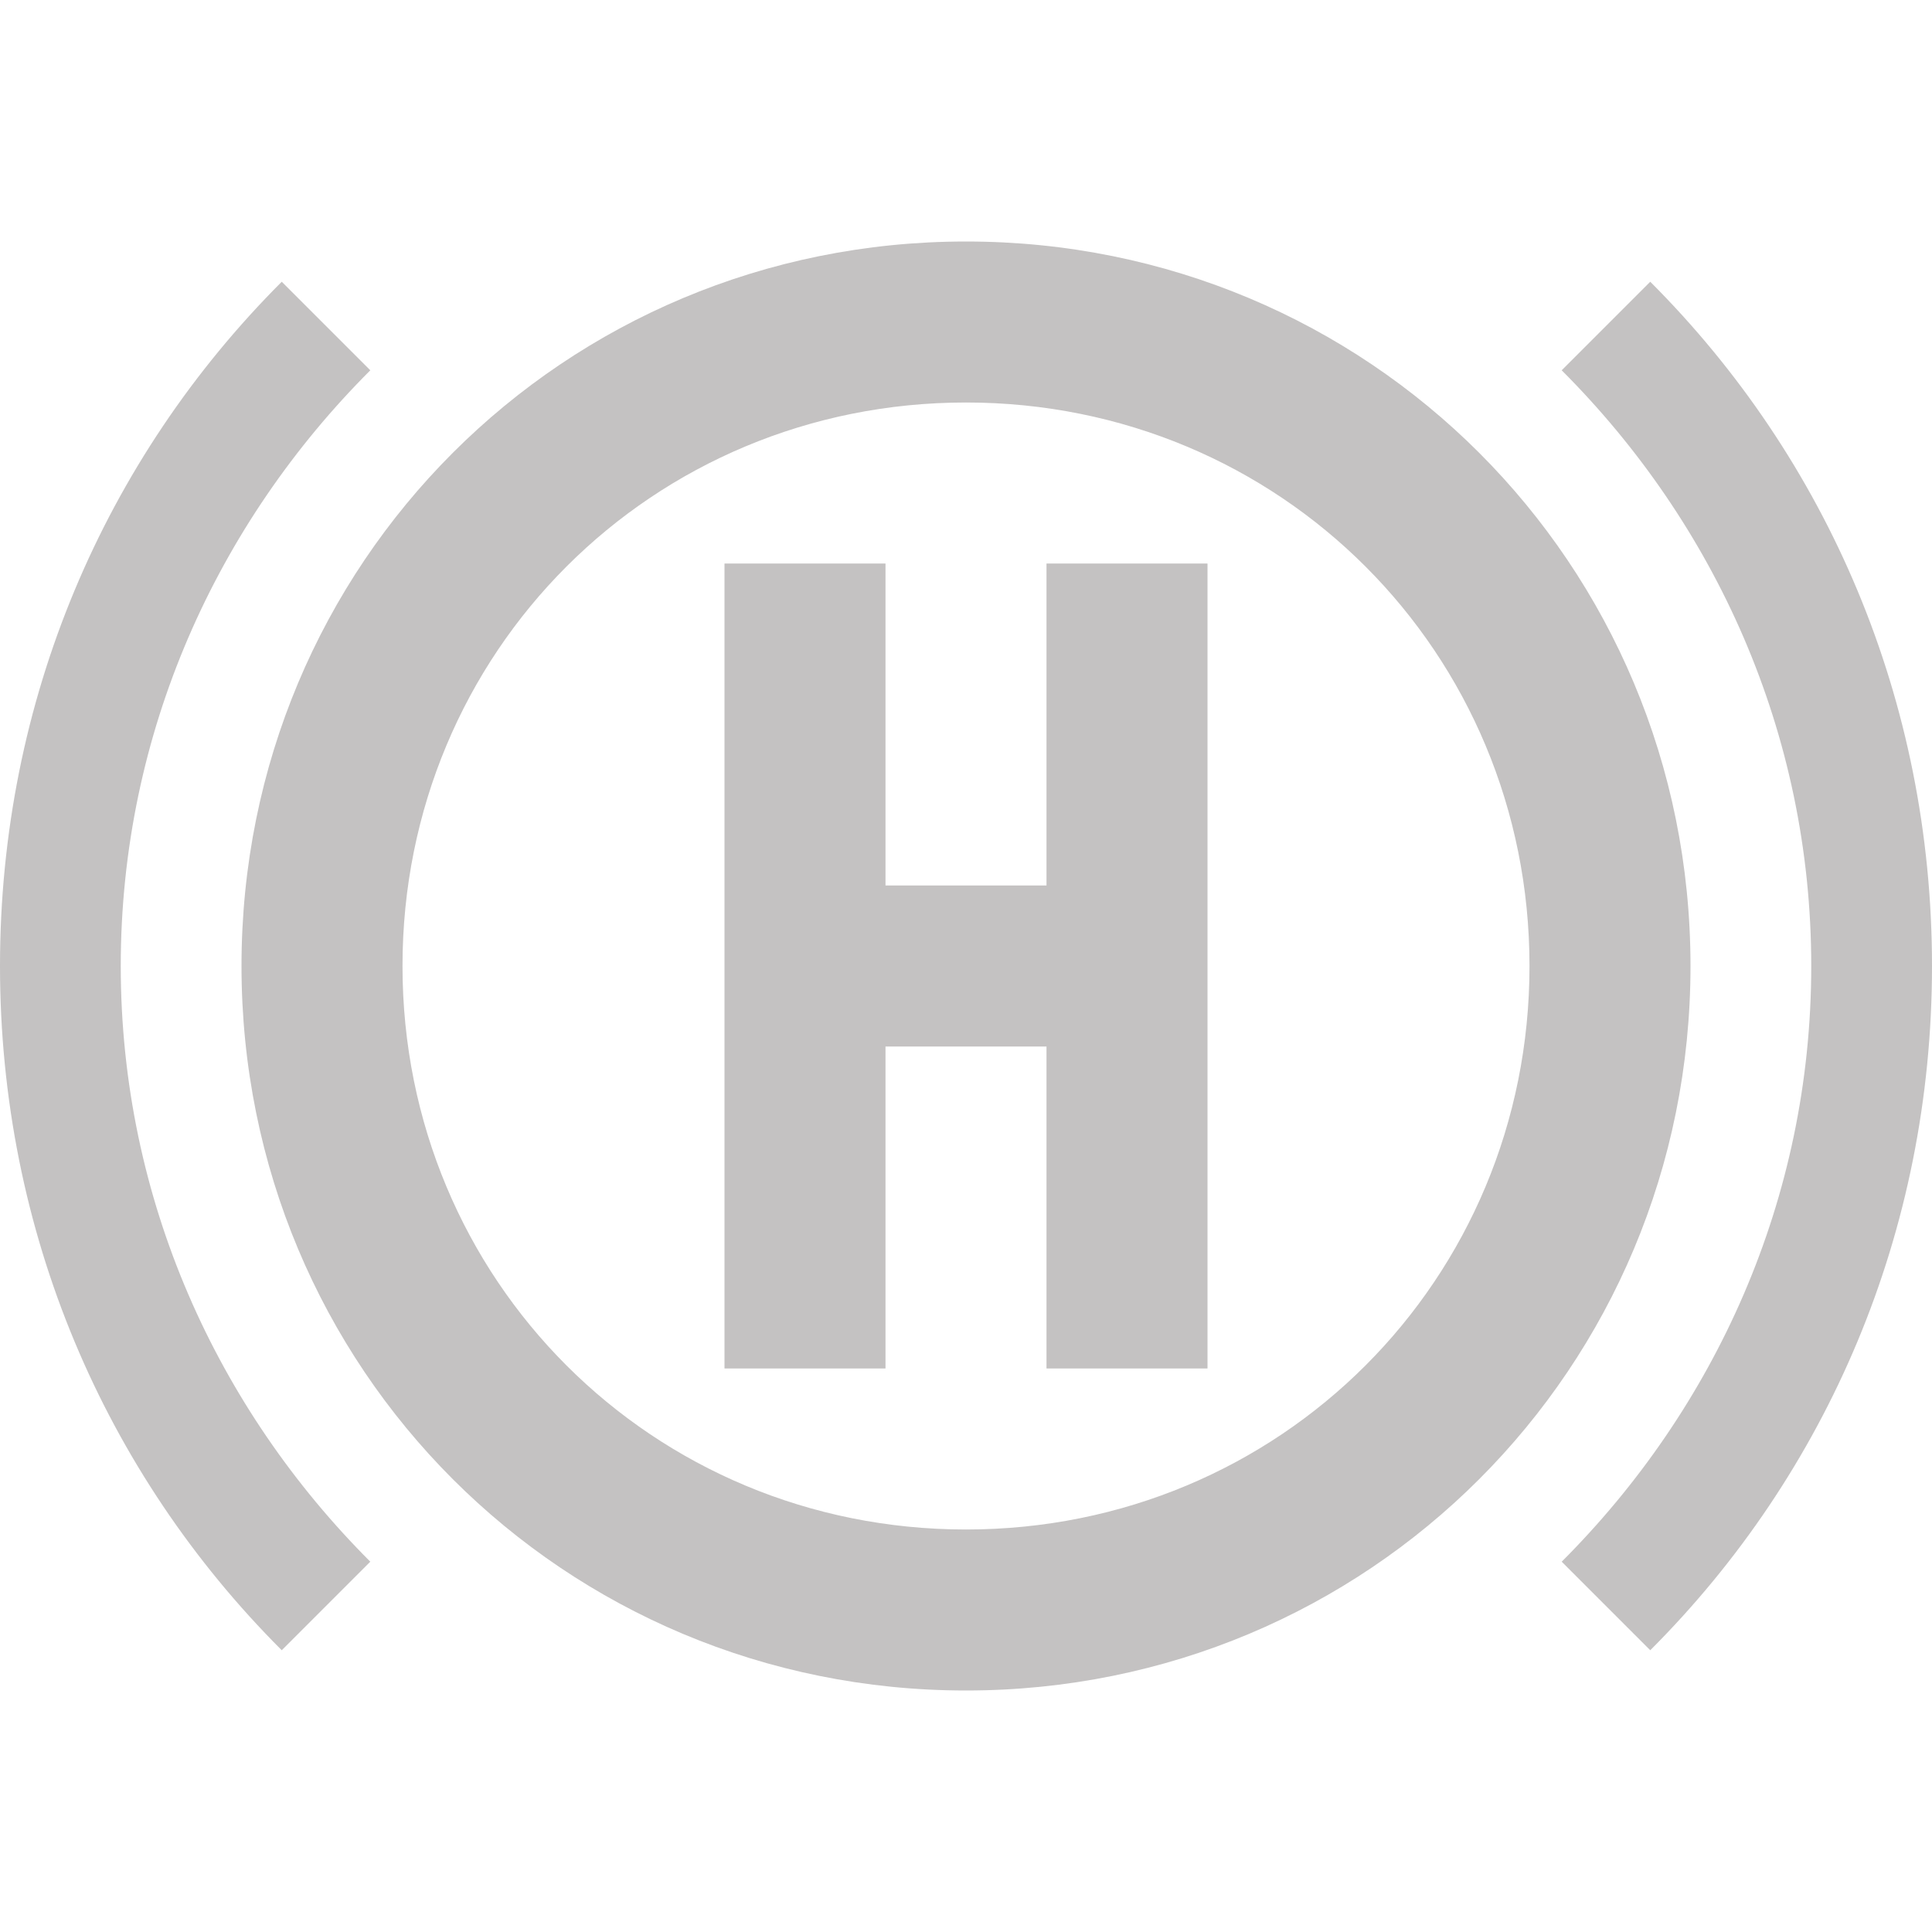
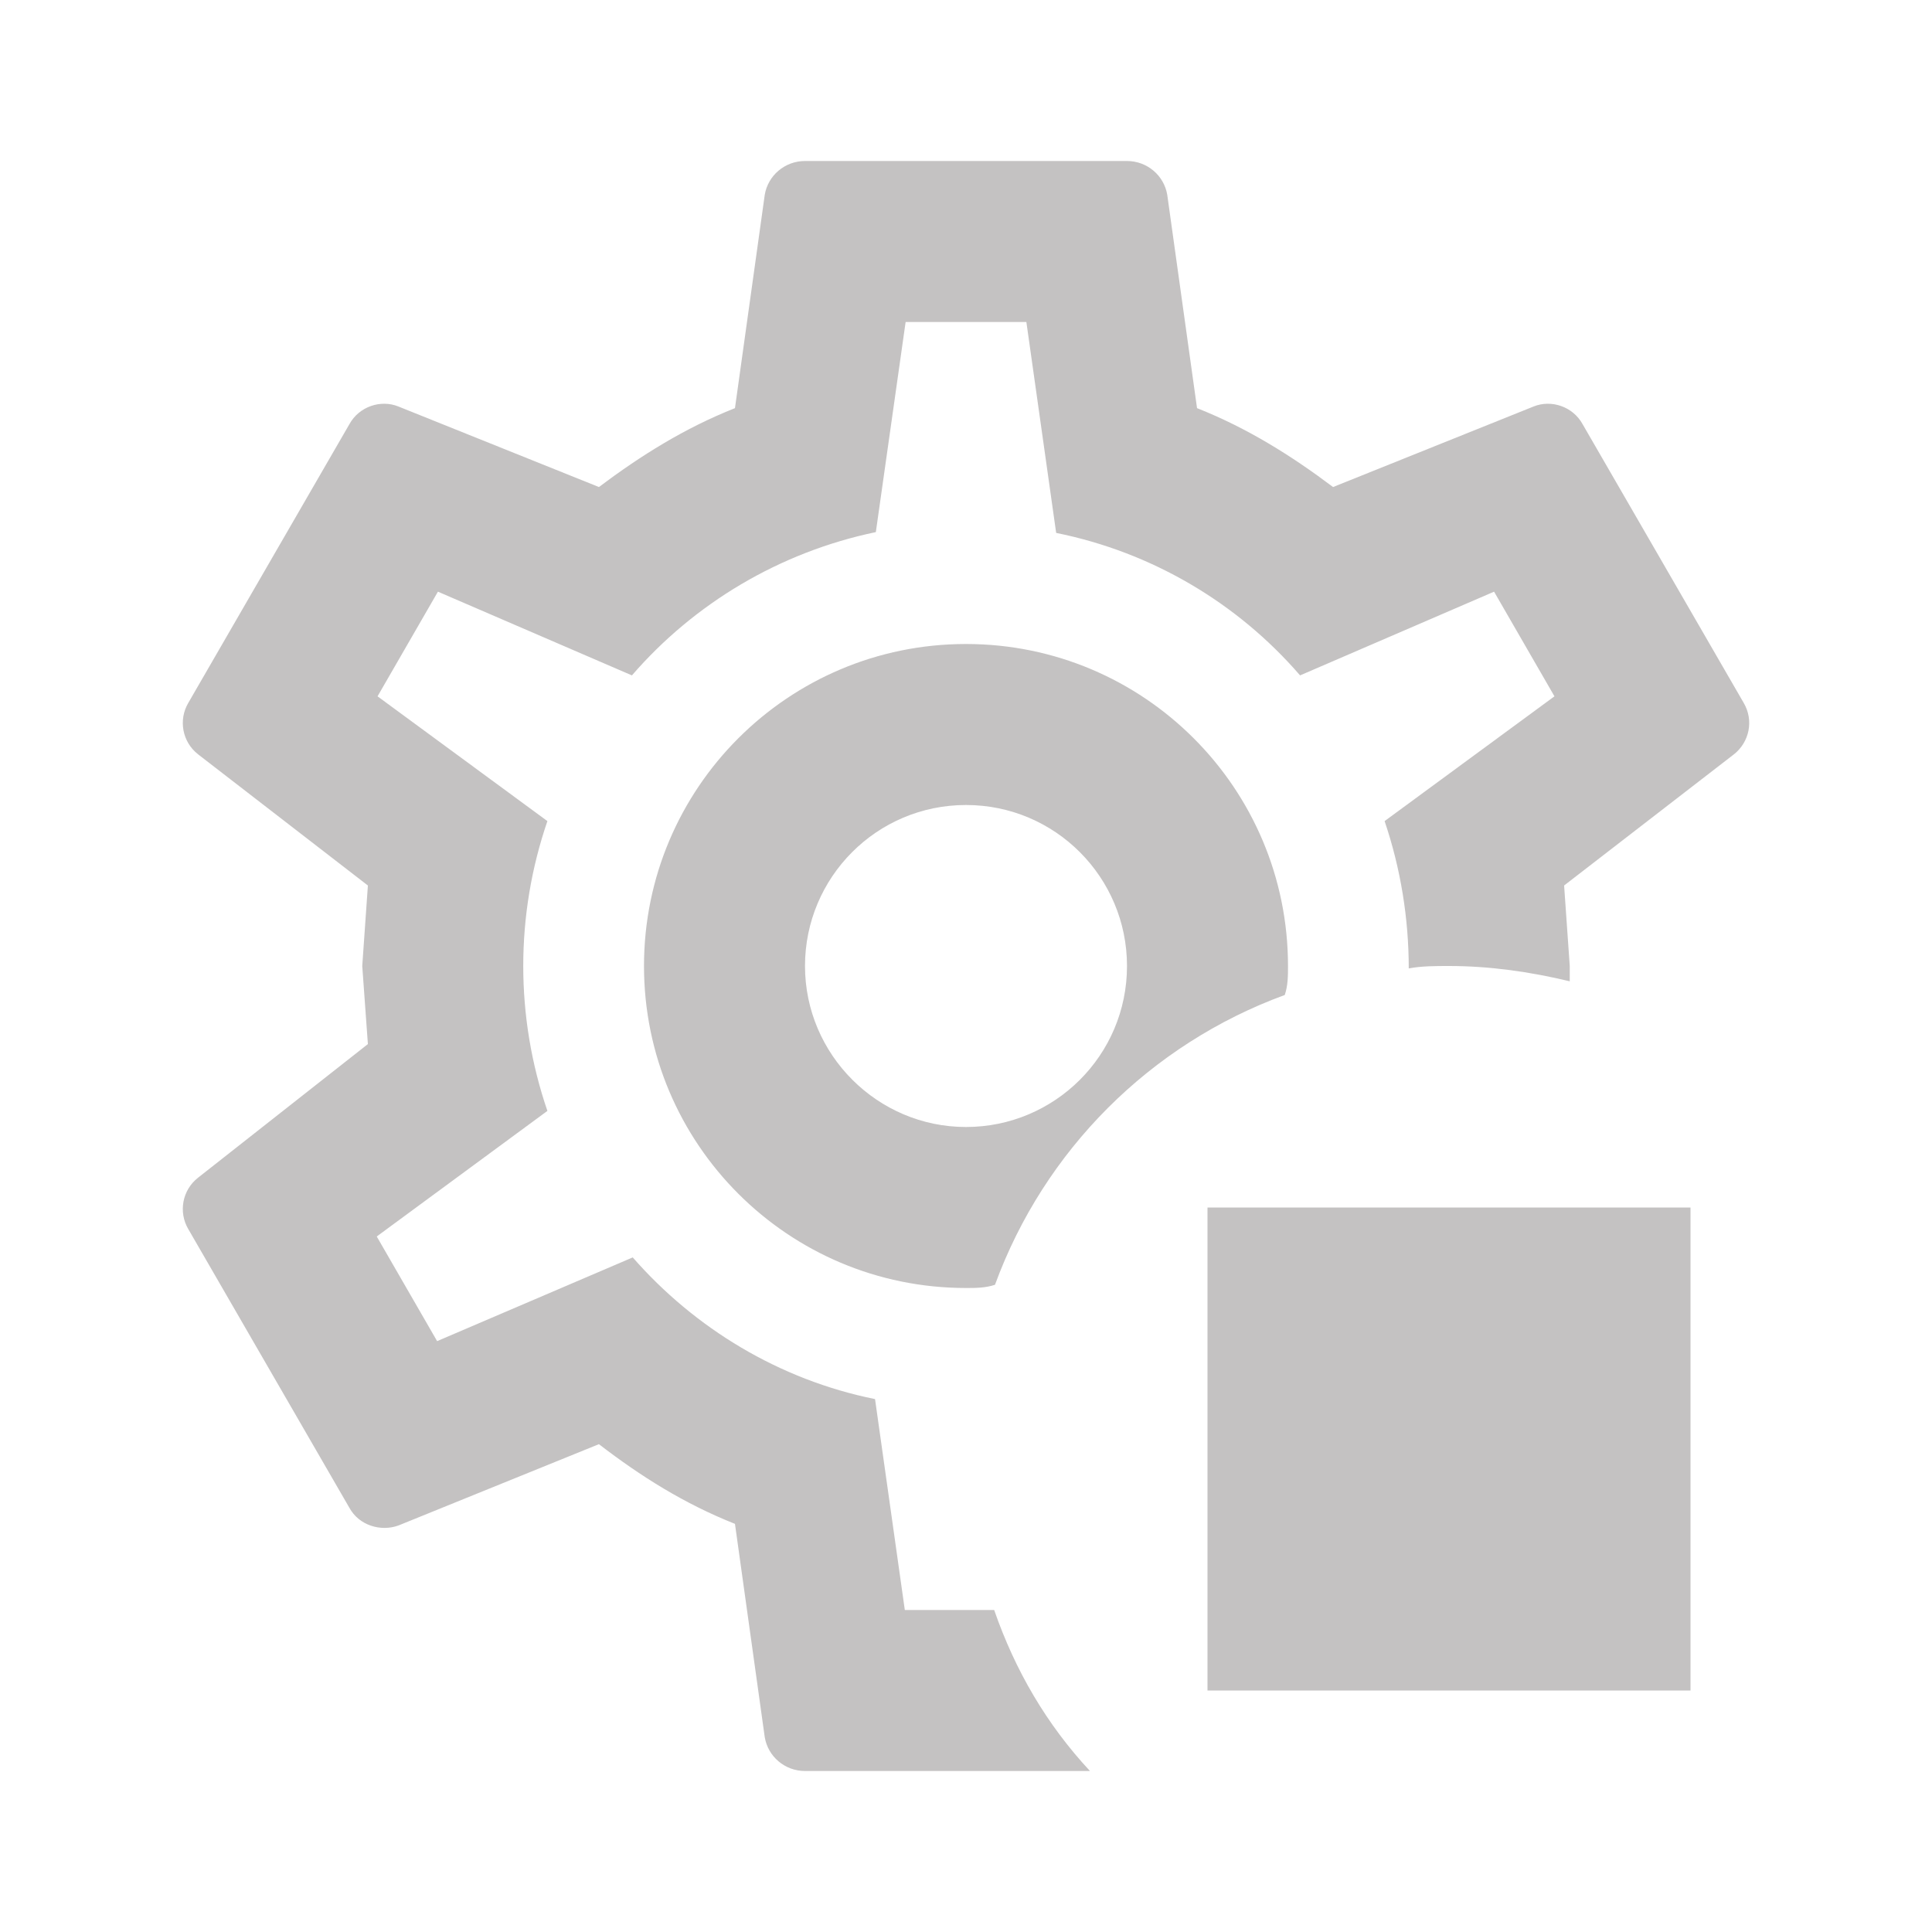
<svg xmlns="http://www.w3.org/2000/svg" width="55" height="55" viewBox="0 0 24 24">
-   <path fill="#c4c2c2" d="M12 3c-5 0-9 4-9 9s4 9 9 9s9-4 9-9s-4-9-9-9m0 16c-3.9 0-7-3.1-7-7s3.1-7 7-7s7 3.1 7 7s-3.1 7-7 7m8.5 1.5c2.2-2.2 3.5-5.2 3.5-8.5s-1.3-6.3-3.5-8.5l-1.1 1.1c1.9 1.9 3.1 4.5 3.1 7.4s-1.2 5.5-3.1 7.4zM4.6 19.4c-1.9-1.9-3.1-4.5-3.1-7.4s1.2-5.5 3.1-7.4L3.5 3.5C1.3 5.7 0 8.7 0 12s1.3 6.3 3.5 8.5zM9 7v10h2v-4h2v4h2V7h-2v4h-2V7z" />
+   <path fill="#c4c2c2" d="M13.54 22H10c-.25 0-.46-.18-.5-.42l-.37-2.65c-.63-.25-1.17-.59-1.69-.99l-2.49 1.01c-.22.08-.49 0-.61-.22l-2-3.46a.493.493 0 0 1 .12-.64l2.11-1.66L4.5 12l.07-1l-2.11-1.63a.493.493 0 0 1-.12-.64l2-3.46c.12-.22.39-.31.61-.22l2.49 1c.52-.39 1.06-.73 1.69-.98l.37-2.65c.04-.24.25-.42.5-.42h4c.25 0 .46.18.5.42l.37 2.65c.63.25 1.17.59 1.69.98l2.49-1c.22-.09.49 0 .61.22l2 3.46c.13.22.07.49-.12.64L19.43 11l.07 1v.19c-.5-.12-1-.19-1.5-.19c-.17 0-.34 0-.5.03c0-.62-.1-1.24-.3-1.83l2.11-1.55l-.75-1.3l-2.41 1.04a5.42 5.42 0 0 0-3.03-1.77L12.75 4h-1.5l-.37 2.61c-1.2.25-2.26.89-3.03 1.78L5.44 7.35l-.75 1.3L6.8 10.2a5.55 5.55 0 0 0 0 3.6l-2.12 1.56l.75 1.3l2.43-1.04c.77.88 1.82 1.52 3.01 1.76l.37 2.62h1.11c.26.75.65 1.42 1.19 2m-1.18-6.04c-.12.04-.24.04-.36.04c-2.21 0-4-1.79-4-4s1.79-4 4-4s4 1.79 4 4c0 .12 0 .24-.04.36a6.05 6.05 0 0 0-3.6 3.6M14 12c0-1.1-.89-2-2-2s-2 .9-2 2s.9 2 2 2s2-.89 2-2m1 3h6v6h-6z" />
</svg>
